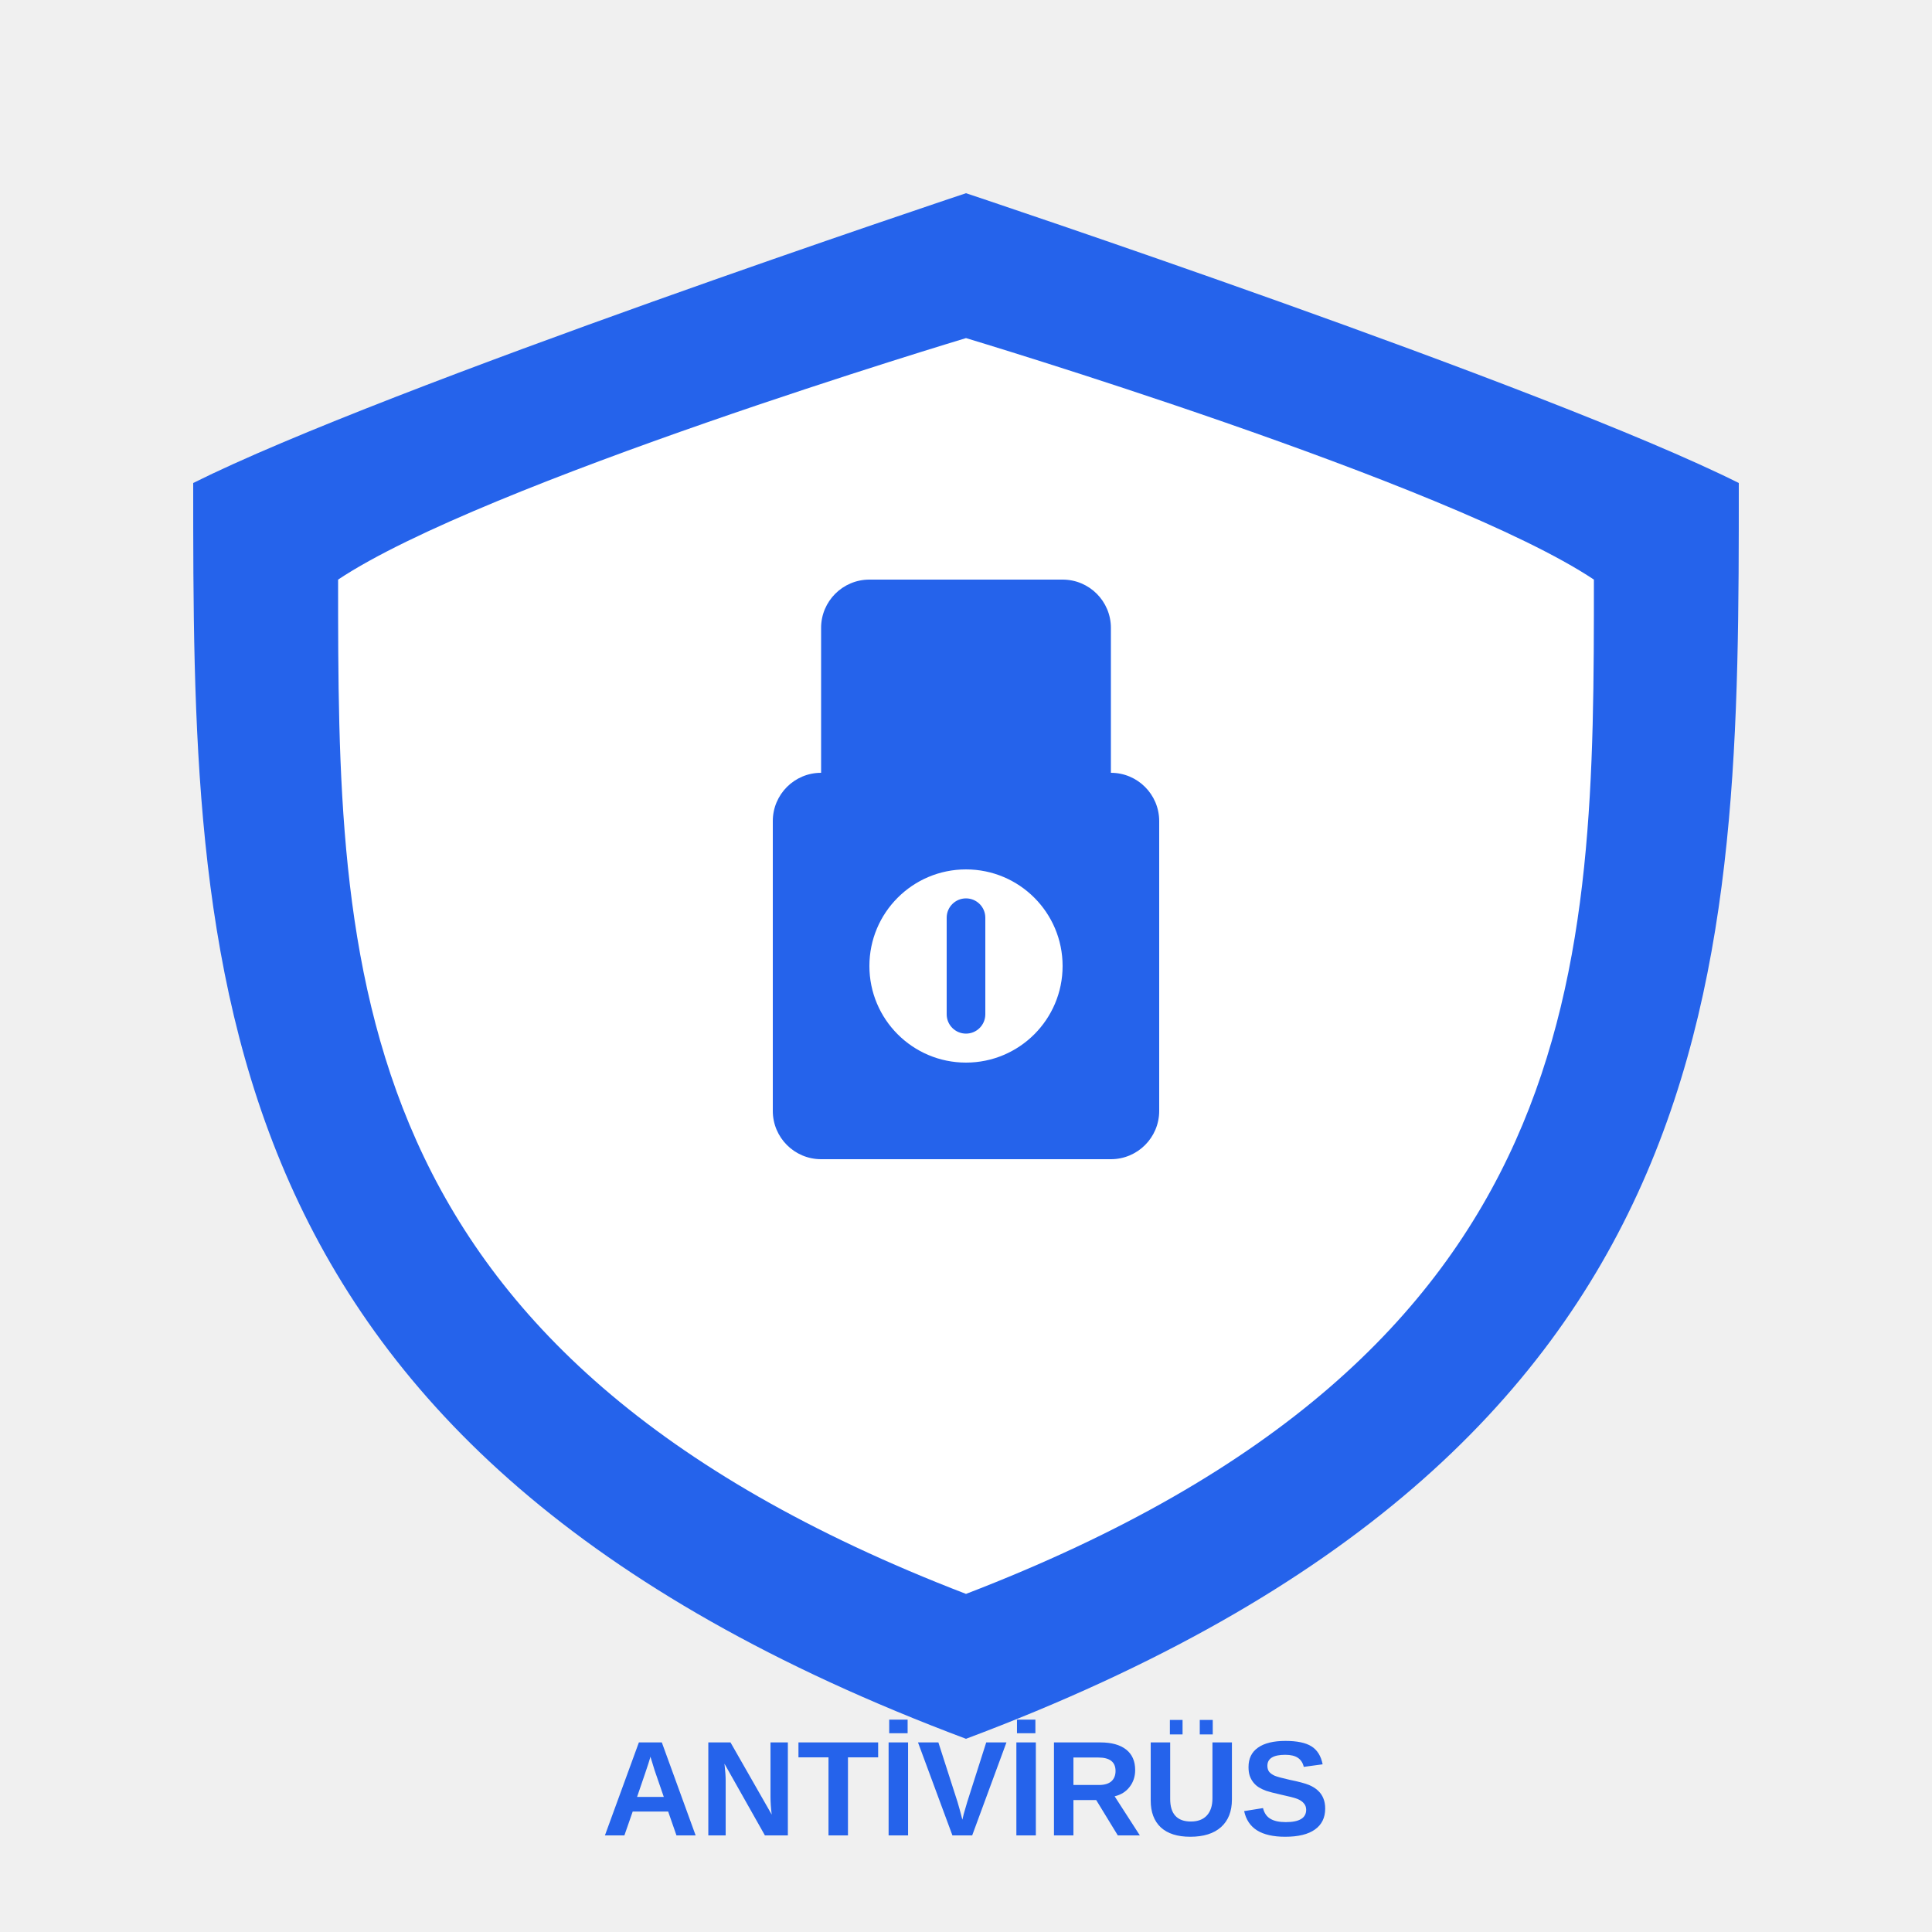
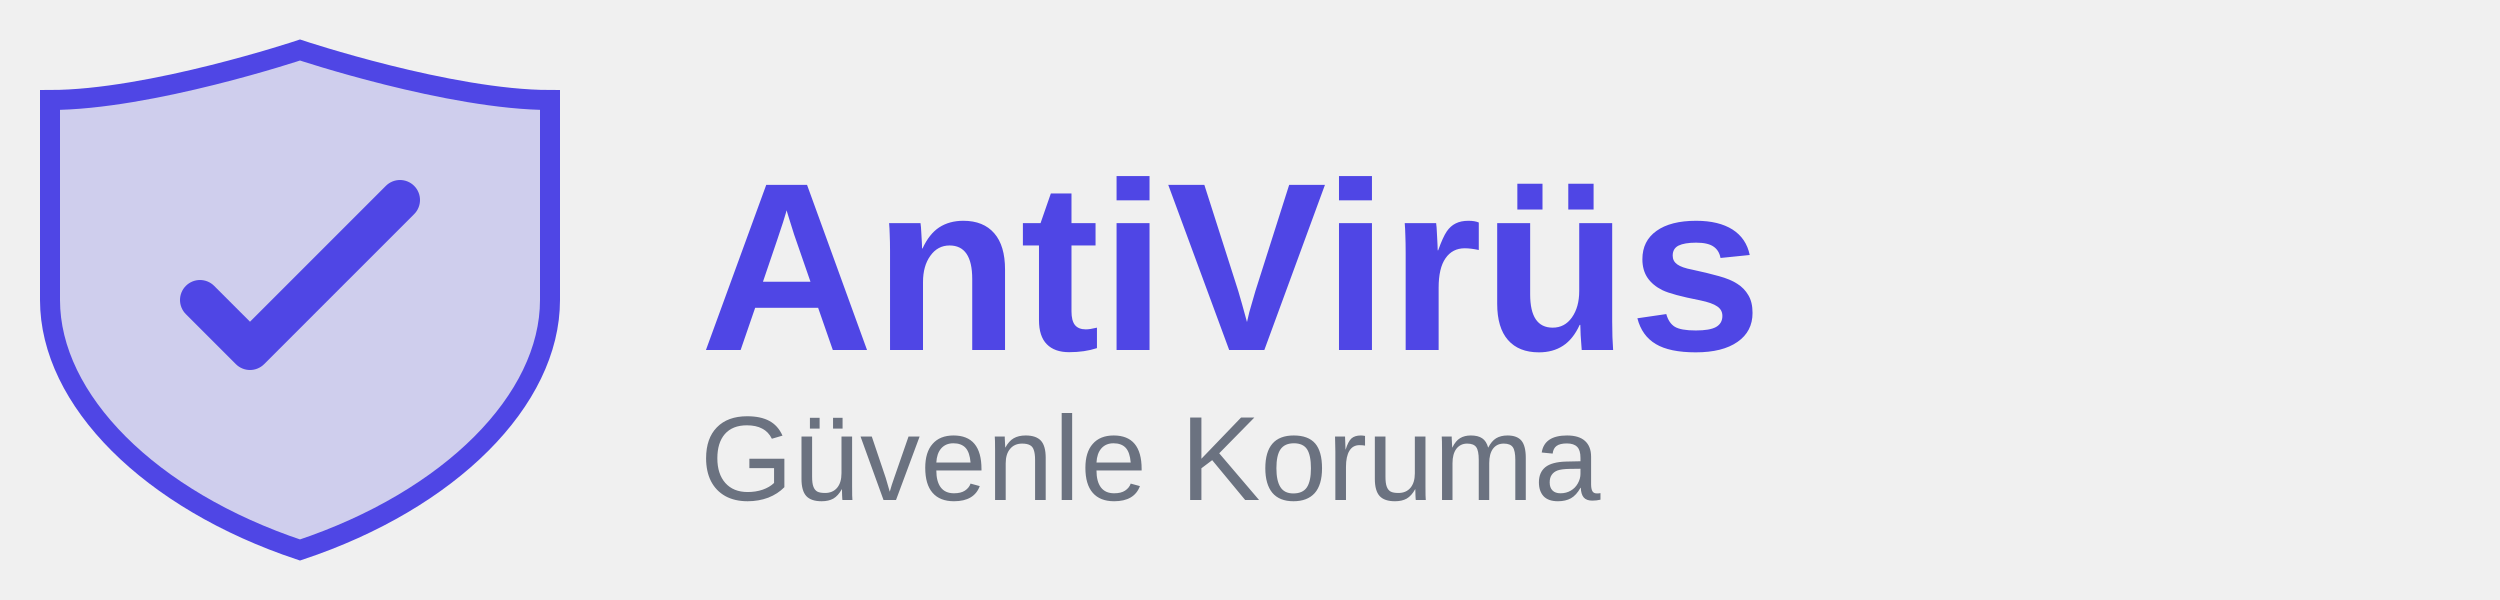
- <svg xmlns="http://www.w3.org/2000/svg" width="200px" height="200px" viewBox="0 0 200 200" version="1.1">
-   <g stroke="none" stroke-width="1" fill="none" fill-rule="evenodd">
-     <path d="M100,20 C100,20 40,40 20,50 C20,100 20,150 100,180 C180,150 180,100 180,50 C160,40 100,20 100,20 Z" fill="#2563EB" />
-     <path d="M100,35 C100,35 50,50 35,60 C35,100 35,140 100,165 C165,140 165,100 165,60 C150,50 100,35 100,35 Z" fill="#FFFFFF" />
-     <rect x="80" y="80" width="40" height="40" rx="5" fill="#2563EB" />
-     <rect x="85" y="60" width="30" height="25" rx="5" fill="#2563EB" />
-     <circle cx="100" cy="100" r="10" fill="#FFFFFF" />
-     <rect x="98" y="93" width="4" height="14" rx="2" fill="#2563EB" />
-     <text x="100" y="190" font-family="Arial, sans-serif" font-size="14" font-weight="bold" fill="#2563EB" text-anchor="middle">ANTİVİRÜS</text>
-   </g>
+ <svg xmlns="http://www.w3.org/2000/svg" width="250" height="60" viewBox="0 0 250 60" fill="none">
+   <path d="M30 5C30 5 15 10 5 10V30C5 40 15 50 30 55C45 50 55 40 55 30V10C45 10 30 5 30 5Z" fill="#4F46E5" fill-opacity="0.2" stroke="#4F46E5" stroke-width="2" />
+   <path d="M20 30L25 35L40 20" stroke="#4F46E5" stroke-width="4" stroke-linecap="round" stroke-linejoin="round" />
+   <text x="70" y="35" font-family="Arial, sans-serif" font-weight="bold" font-size="24" fill="#4F46E5">AntiVirüs</text>
+   <text x="70" y="50" font-family="Arial, sans-serif" font-size="12" fill="#6B7280">Güvenle Koruma</text>
</svg>
